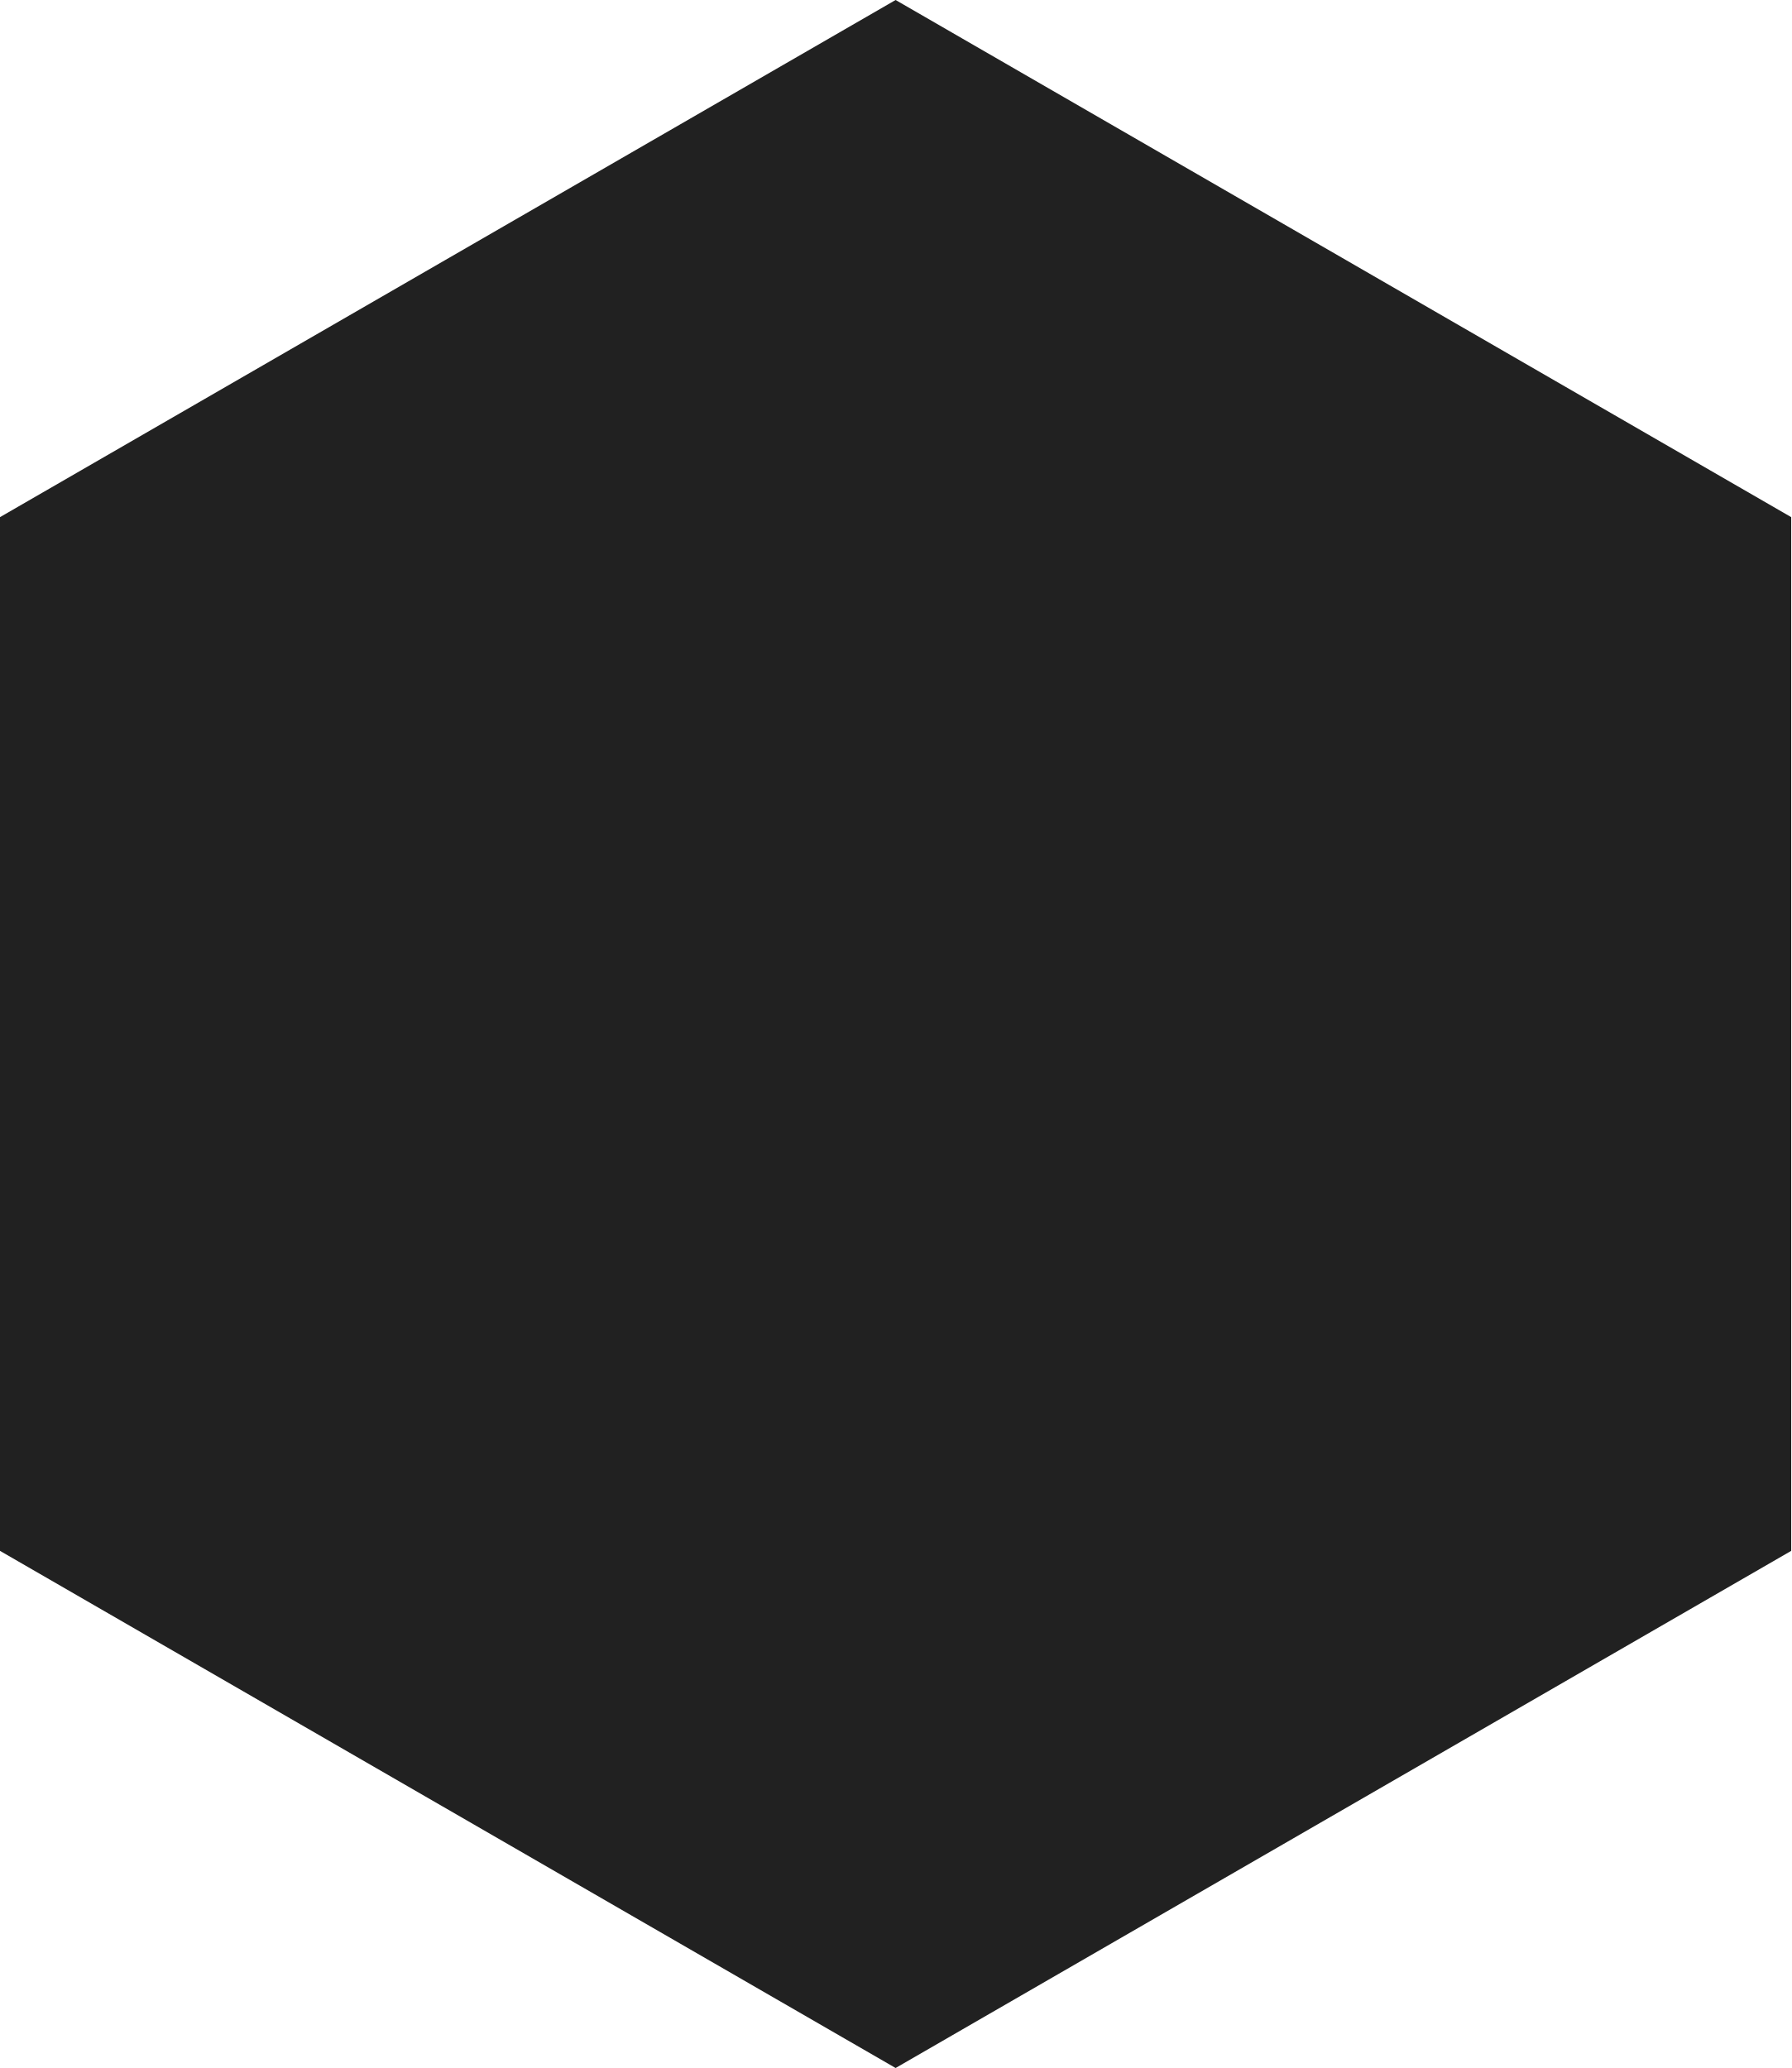
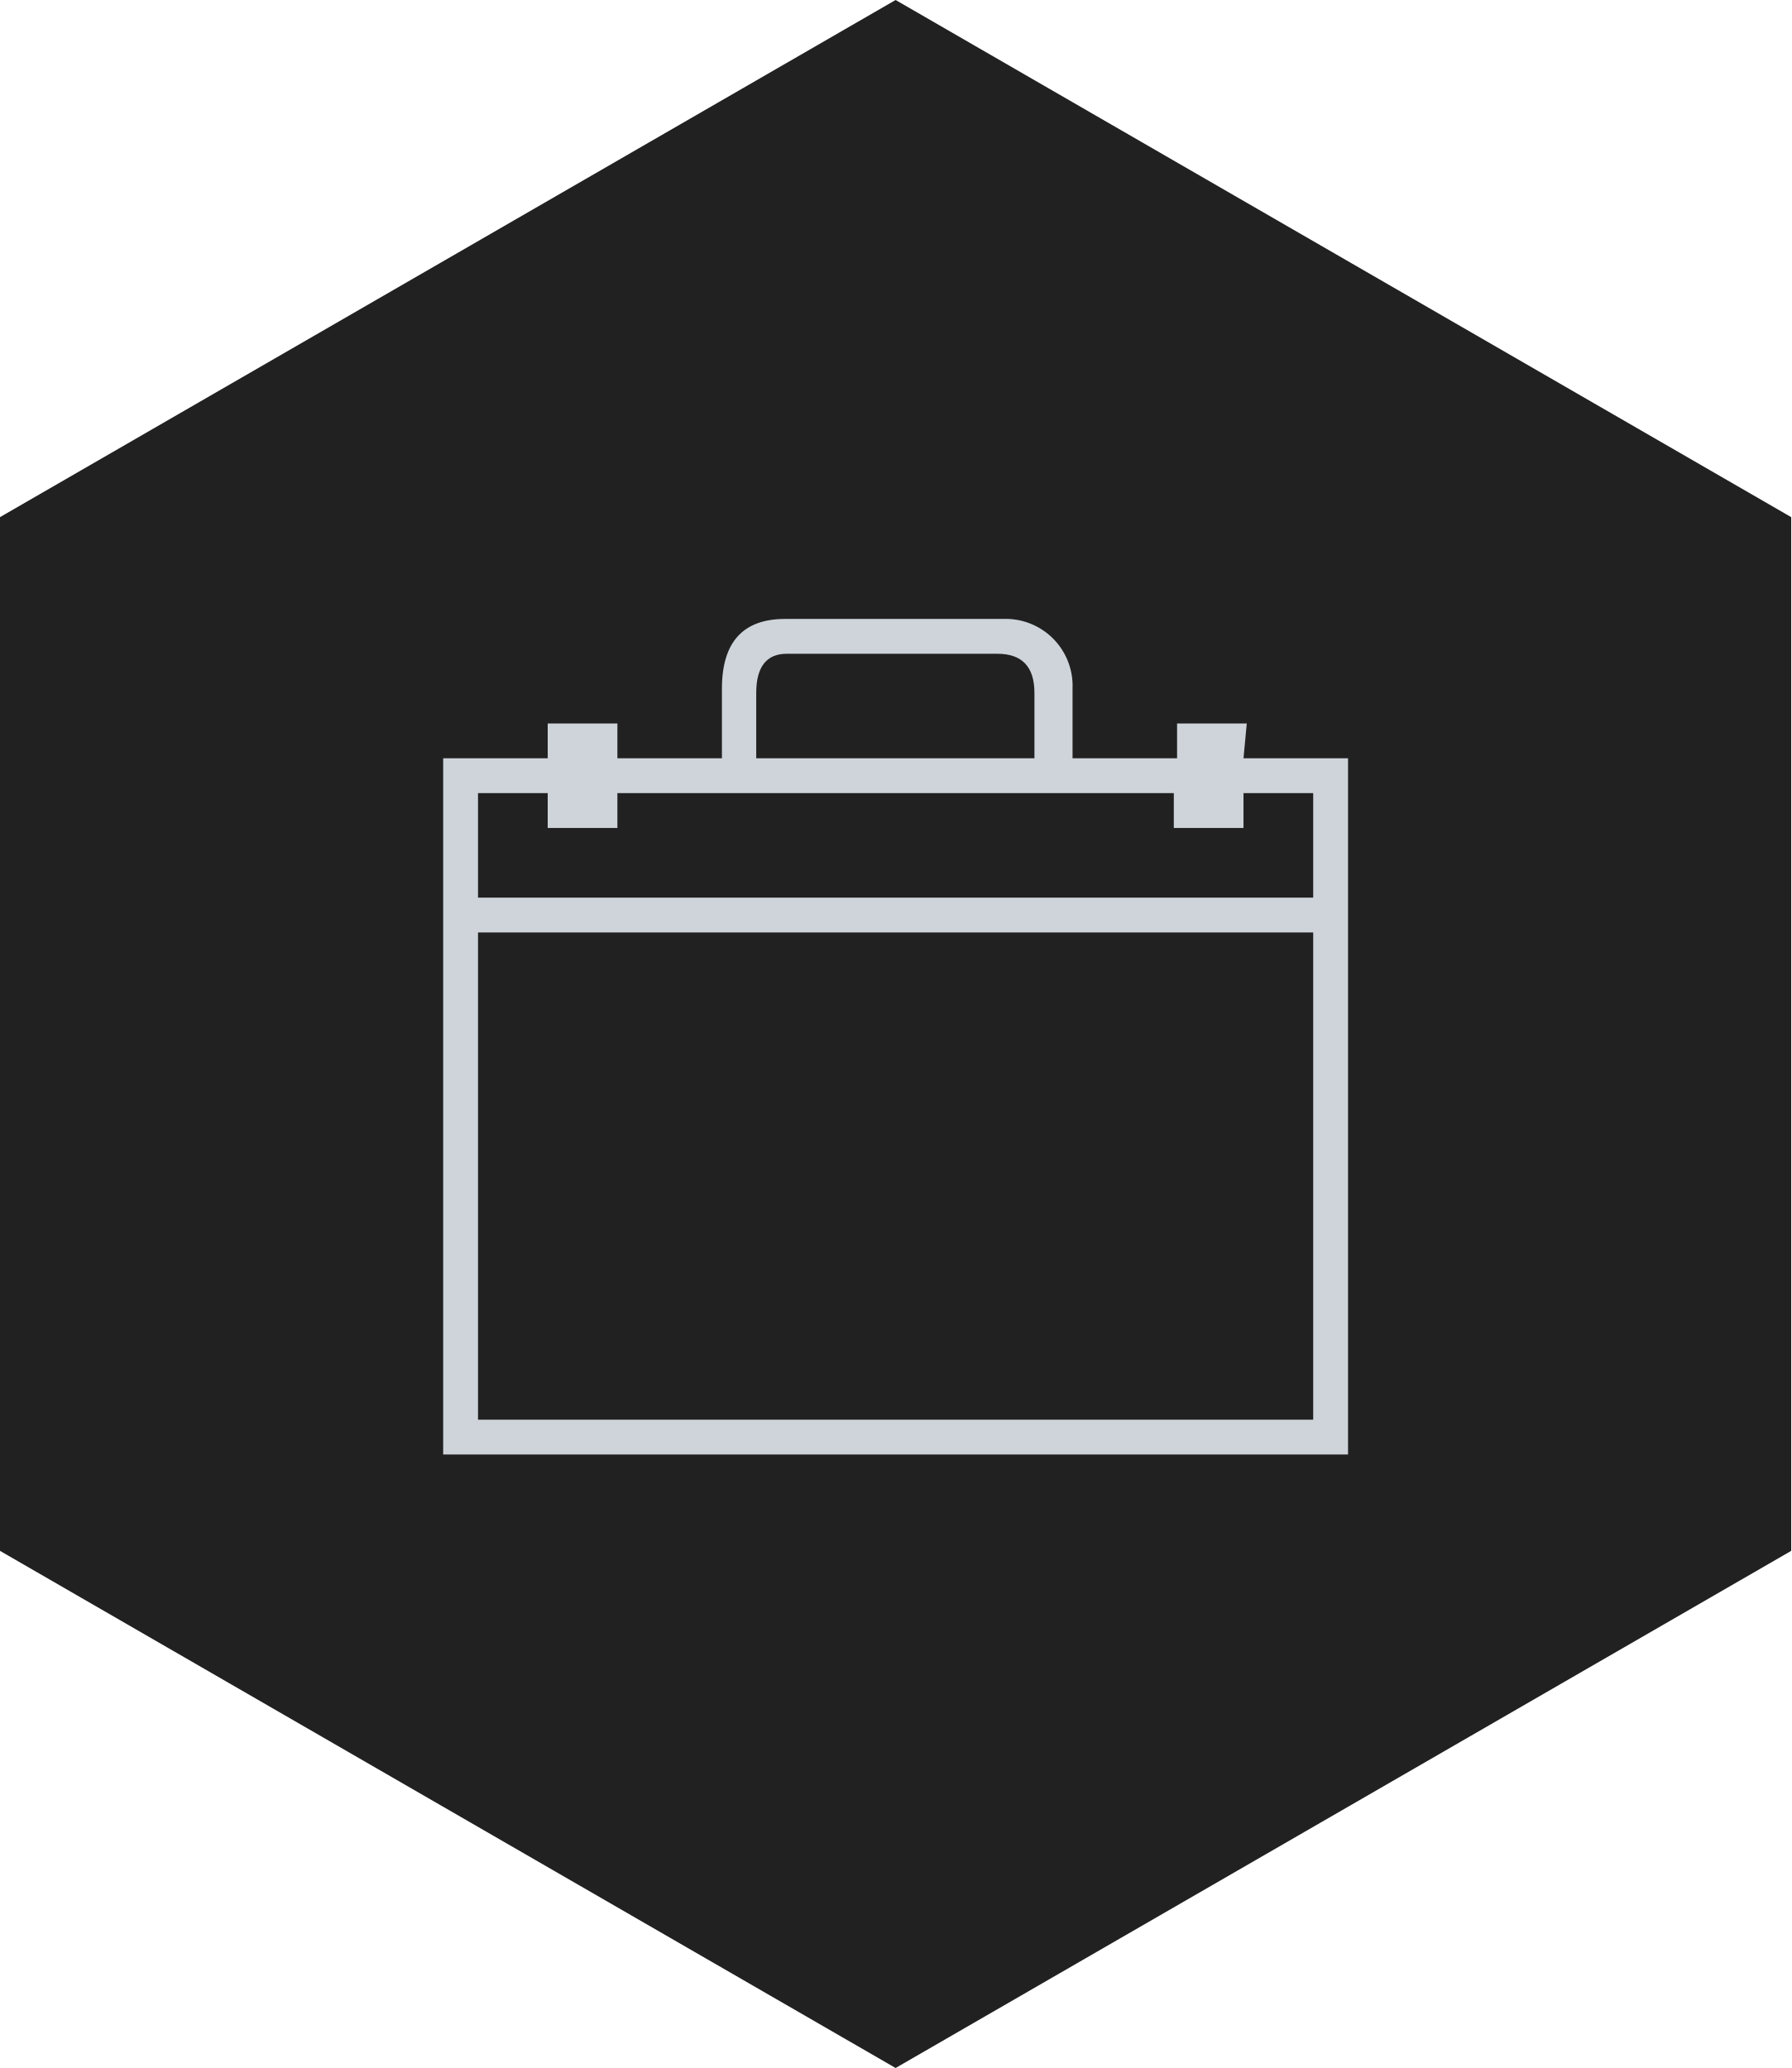
<svg xmlns="http://www.w3.org/2000/svg" id="Layer_1" data-name="Layer 1" viewBox="0 0 32.9 37.99">
  <defs>
-     <style>.cls-1{fill:#212121;}</style>
+     <style>.cls-1{fill:#212121;}.cls-2{fill:#ced4da;}</style>
  </defs>
  <polygon class="cls-1" points="0 9.5 16.45 0 32.9 9.5 32.9 28.49 16.45 37.99 0 28.49 0 9.5" />
+   <path class="cls-2" d="M22.84,13.93h1.92V26.72H8.14V13.93h1.92v-.64h1.28v.64h1.92V12.65q0-1.28,1.16-1.28h4a1.23,1.23,0,0,1,1.28,1.28v1.28h1.92v-.64h1.28Zm1.28,2.56V14.57H22.84v.64H21.56v-.64H11.34v.64H10.06v-.64H8.78v1.92Zm0,9.59V17.13H8.78v8.95ZM13.89,13.93H19v-1.2q0-.72-.68-.72H14.45c-.37,0-.56.24-.56.72Z" />
</svg>
